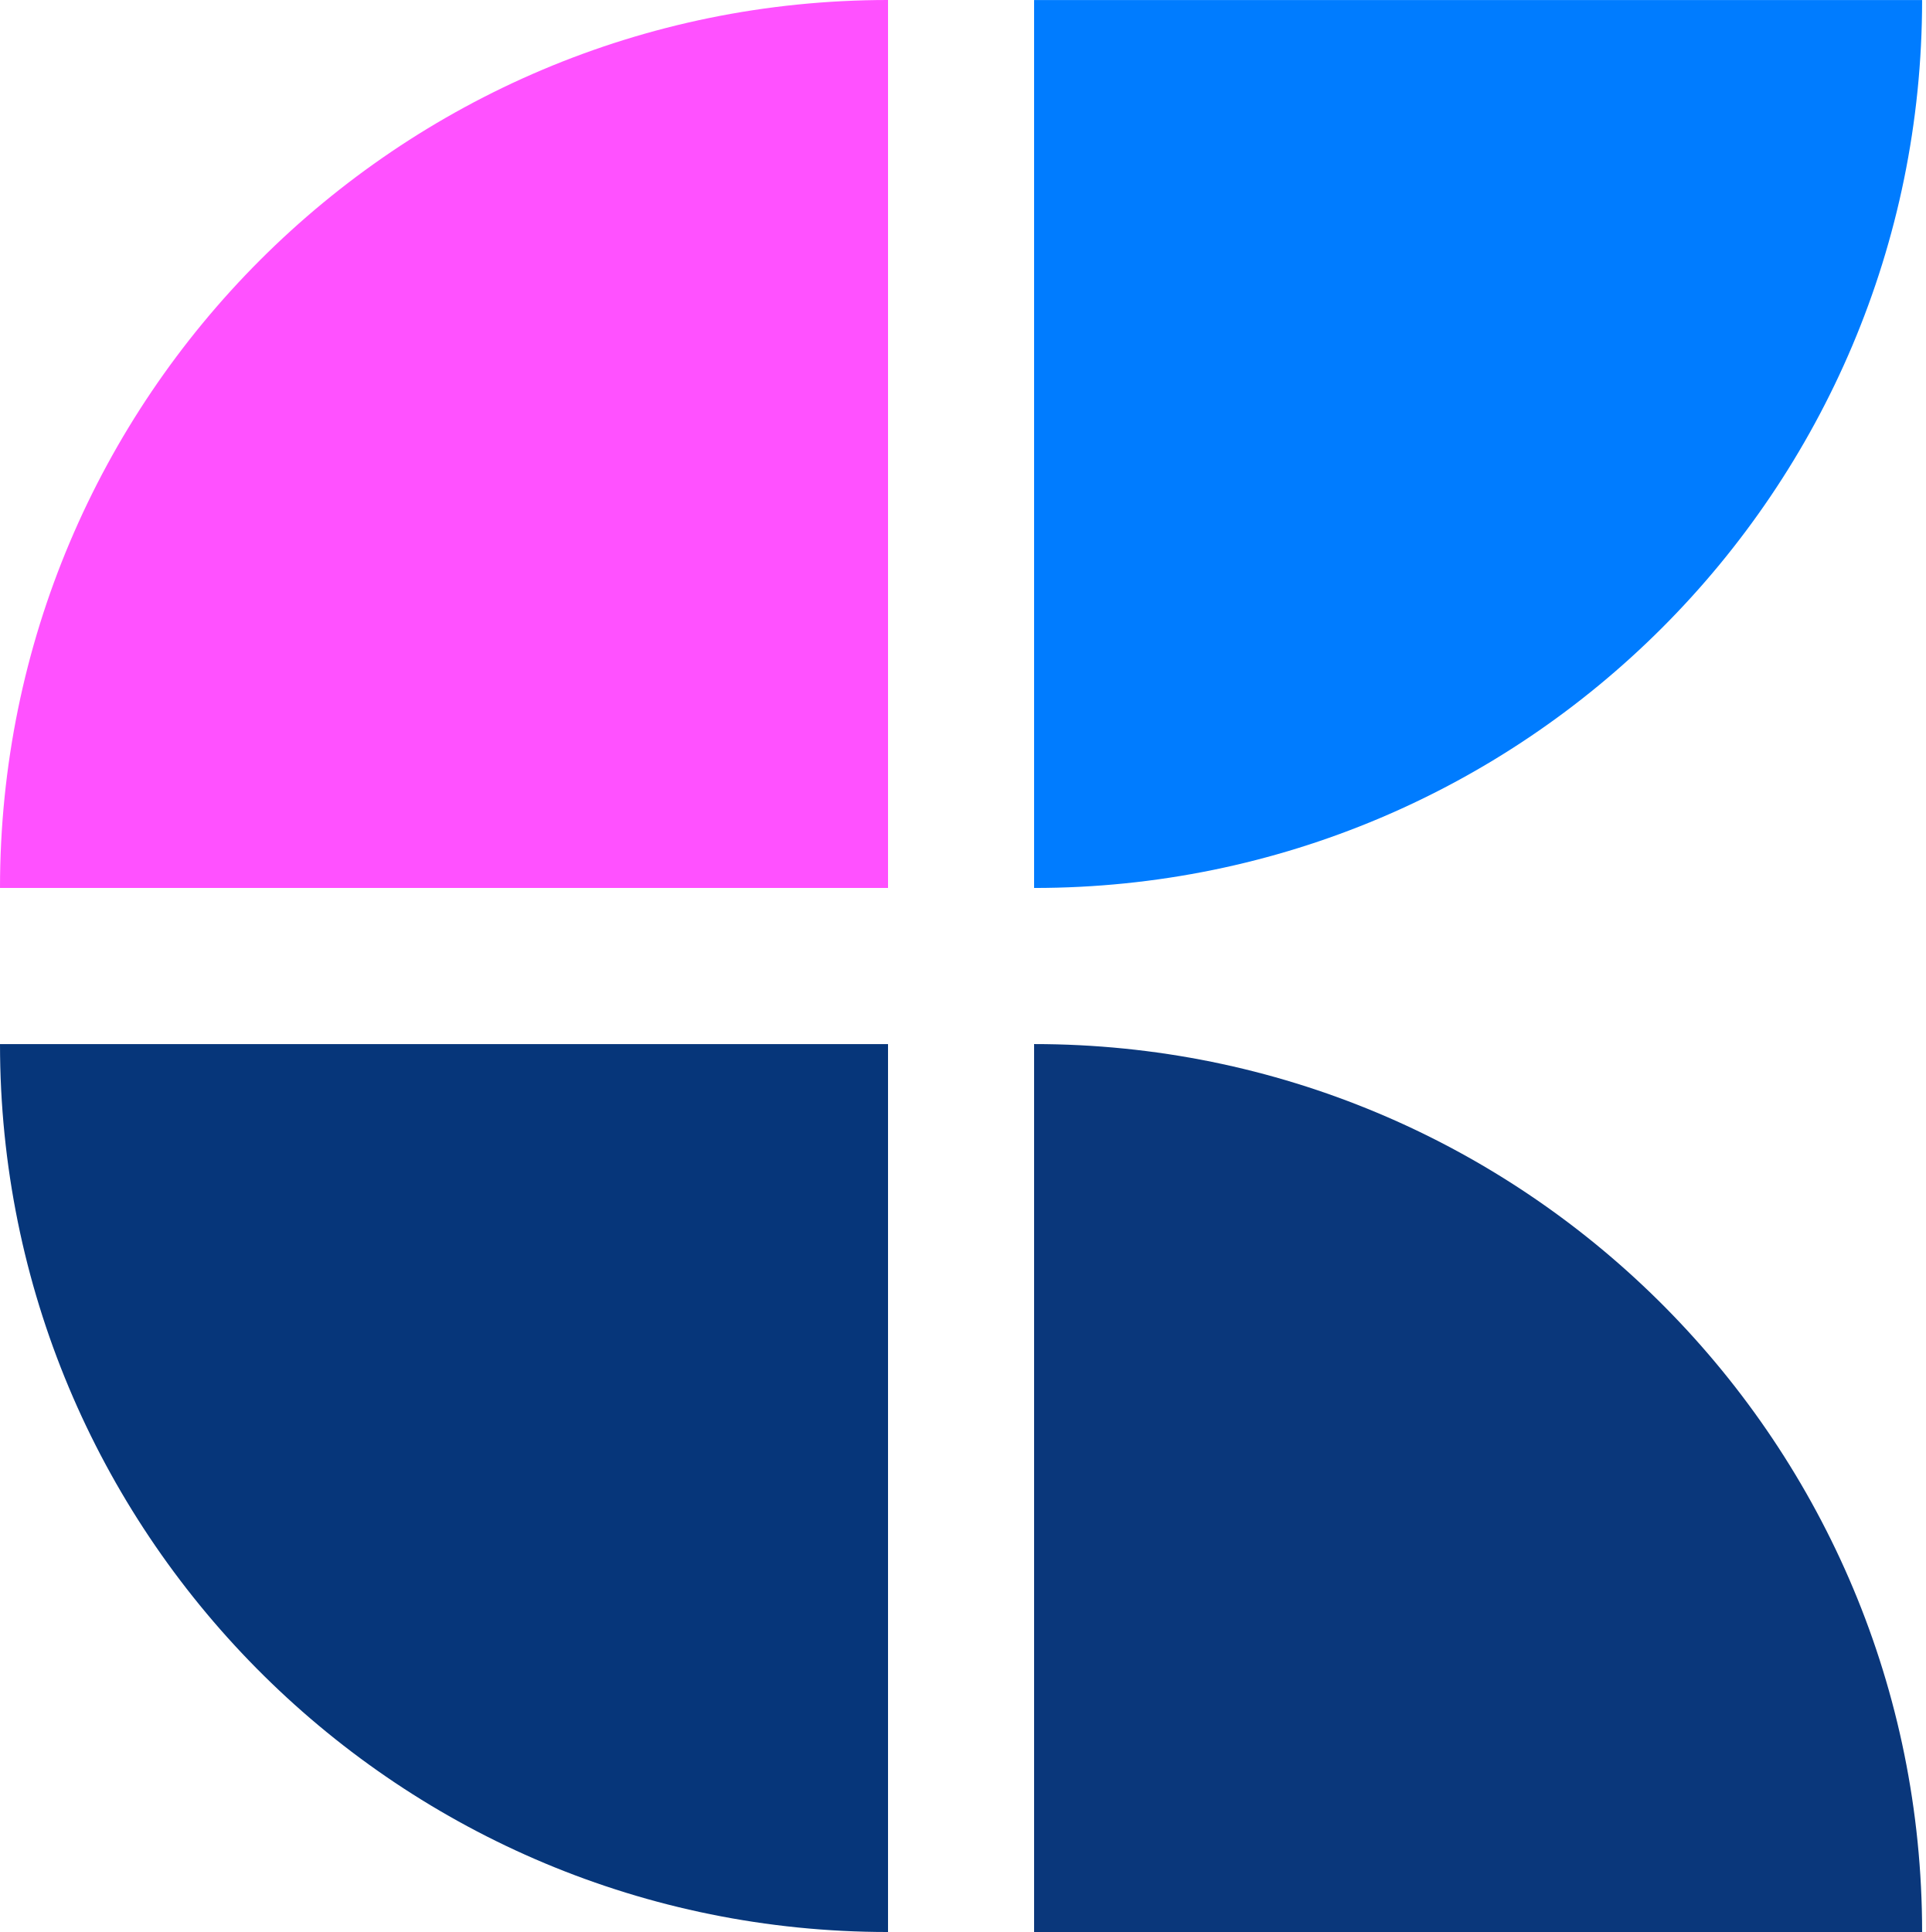
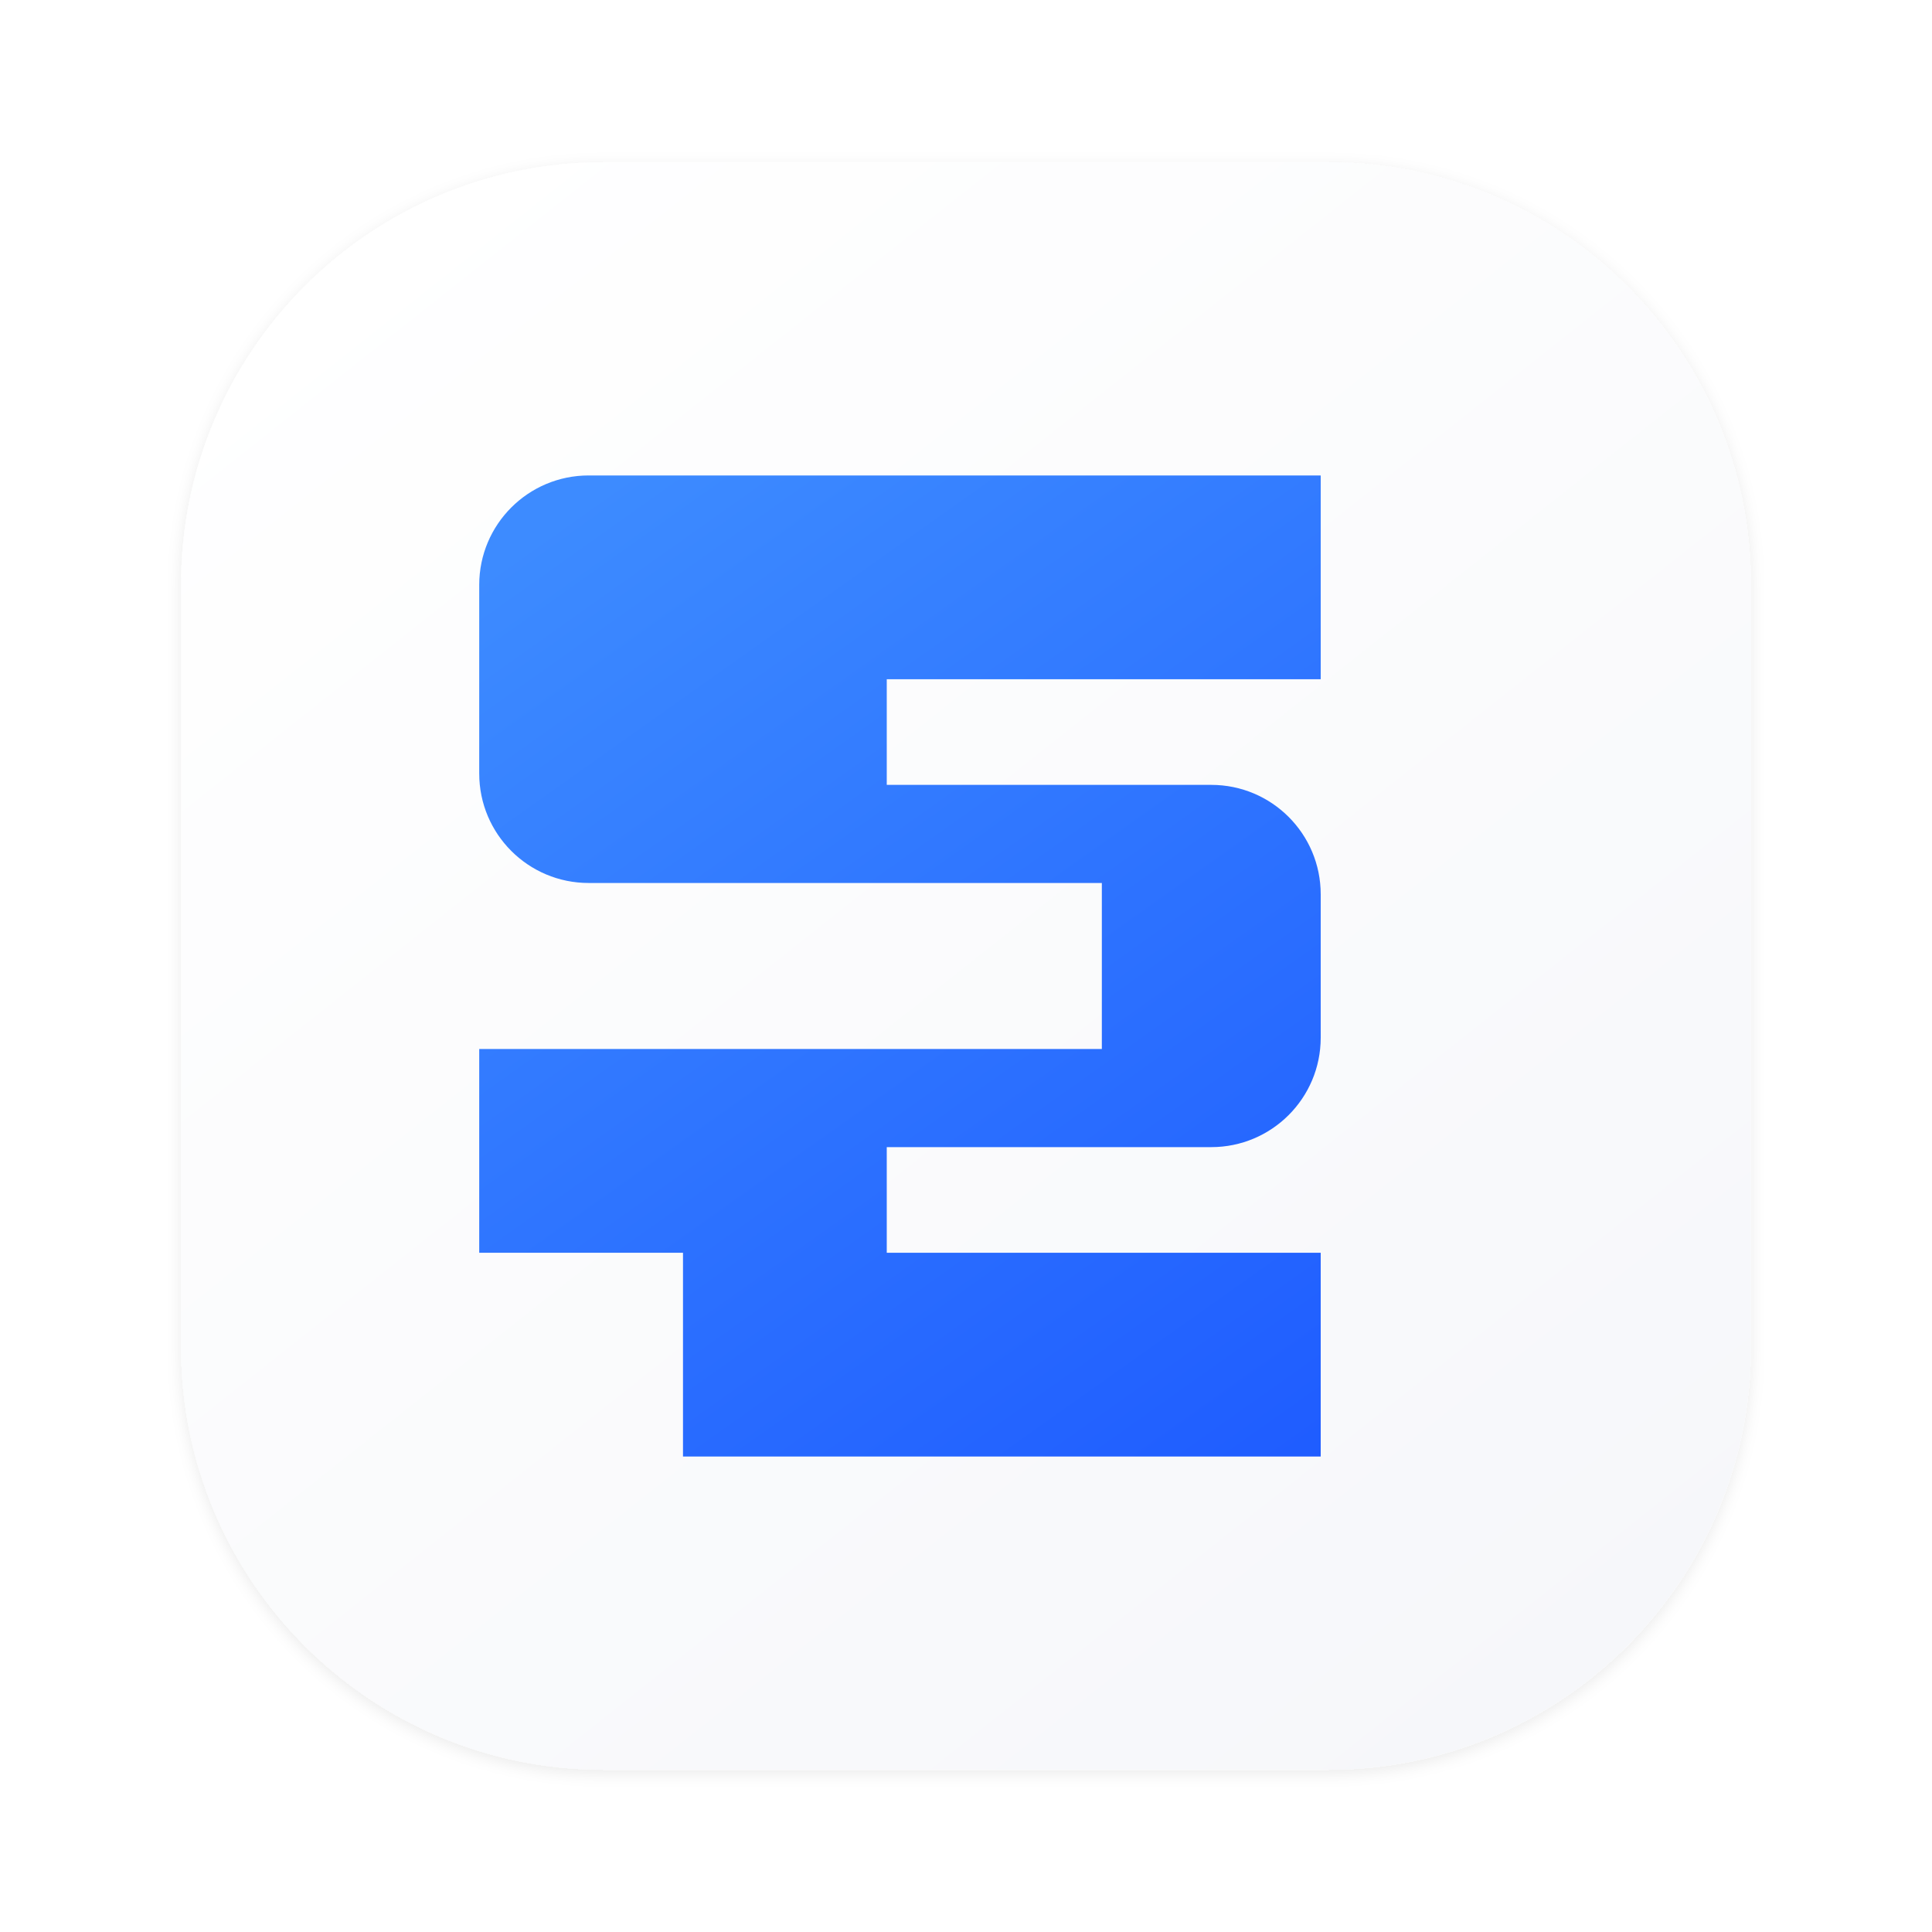
- <svg xmlns="http://www.w3.org/2000/svg" width="299px" height="300px" viewBox="0 0 299 300" version="1.1">
-   <g id="craft_logo_c" stroke="none" fill="none" fill-rule="evenodd" stroke-width="1">
-     <g id="Group">
-       <path d="M137.879,300.001 L137.875,300.001 C62.324,300.001 0.966,239.232 0.012,163.908 L2.56478e-10,162.126 L137.879,162.126 L137.879,300.001 Z" id="Path" fill="#06367A" />
-       <path d="M137.879,0 L137.875,0 C61.729,0 0,61.729 0,137.875 L0,137.878 L137.879,137.878 L137.879,0 Z" id="Path" fill="#FF51FF" />
-       <path d="M160.558,137.883 L160.561,137.883 C236.707,137.883 298.436,76.154 298.436,0.008 L298.436,0.006 L160.558,0.006 L160.558,137.883 Z" id="Path" fill="#007CFF" />
-       <path d="M160.558,162.123 L160.561,162.123 C236.112,162.123 297.471,222.891 298.426,298.216 L298.436,299.998 L160.558,299.998 L160.558,162.123 Z" id="Path" fill="#0A377B" />
-     </g>
-   </g>
+ <svg xmlns="http://www.w3.org/2000/svg" width="1024" height="1024" viewBox="0 0 1024 1024" fill="none">
+   <defs>
+     <filter id="surfaceShadow" x="-8%" y="-8%" width="116%" height="116%" color-interpolation-filters="sRGB">
+       <feDropShadow dx="0" dy="28" stdDeviation="42" flood-color="#0F172A" flood-opacity="0.13" />
+       <feDropShadow dx="0" dy="2" stdDeviation="4" flood-color="#0F172A" flood-opacity="0.08" />
+     </filter>
+     <linearGradient id="surface" x1="192" y1="108" x2="832" y2="916" gradientUnits="userSpaceOnUse">
+       <stop offset="0" stop-color="#FFFFFF" />
+       <stop offset="1" stop-color="#F6F7FA" />
+     </linearGradient>
+     <linearGradient id="mark" x1="330" y1="250" x2="710" y2="786" gradientUnits="userSpaceOnUse">
+       <stop offset="0" stop-color="#3D8BFF" />
+       <stop offset="1" stop-color="#1E5BFF" />
+     </linearGradient>
+   </defs>
+   <rect x="96" y="86" width="832" height="852" rx="224" fill="url(#surface)" filter="url(#surfaceShadow)" />
+   <path d="M362 252H700V360H470V416H642C674.033 416 700 441.967 700 474V550C700 582.033 674.033 608 642 608H470V664H700V772H362V664H254V556H584V468H312C279.967 468 254 442.033 254 410V310C254 277.967 279.967 252 312 252H362Z" fill="url(#mark)" />
</svg>
